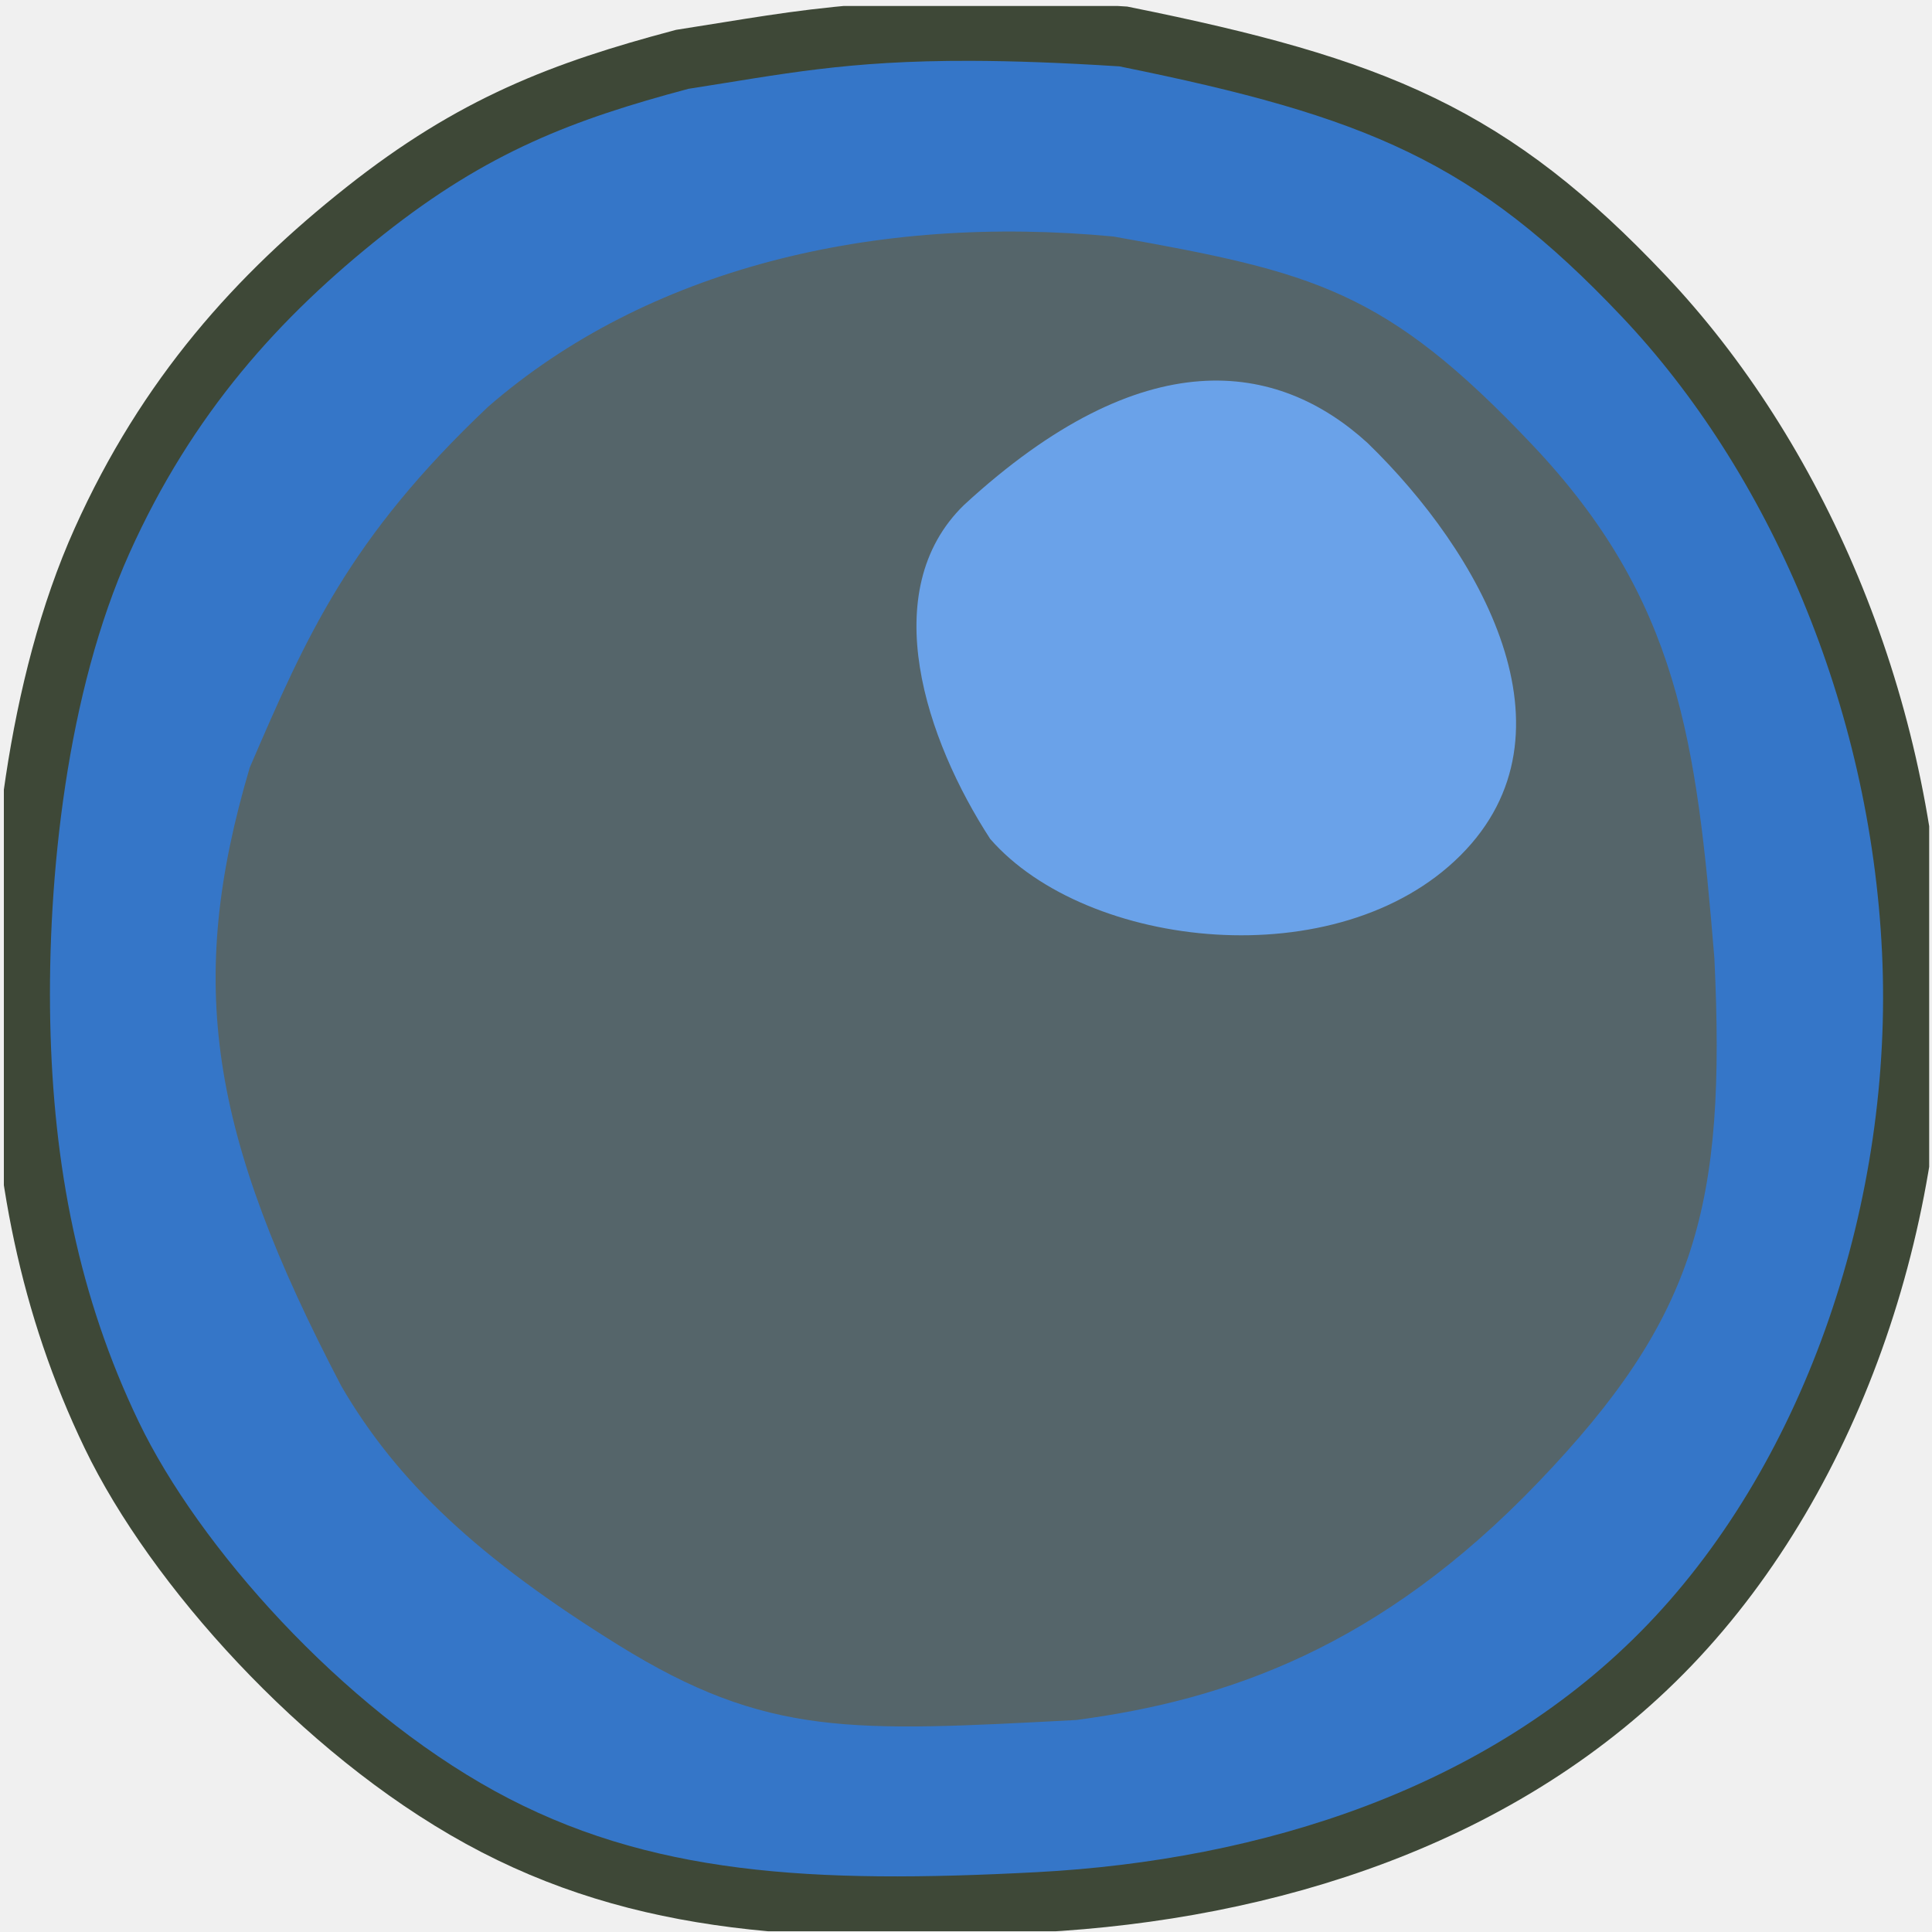
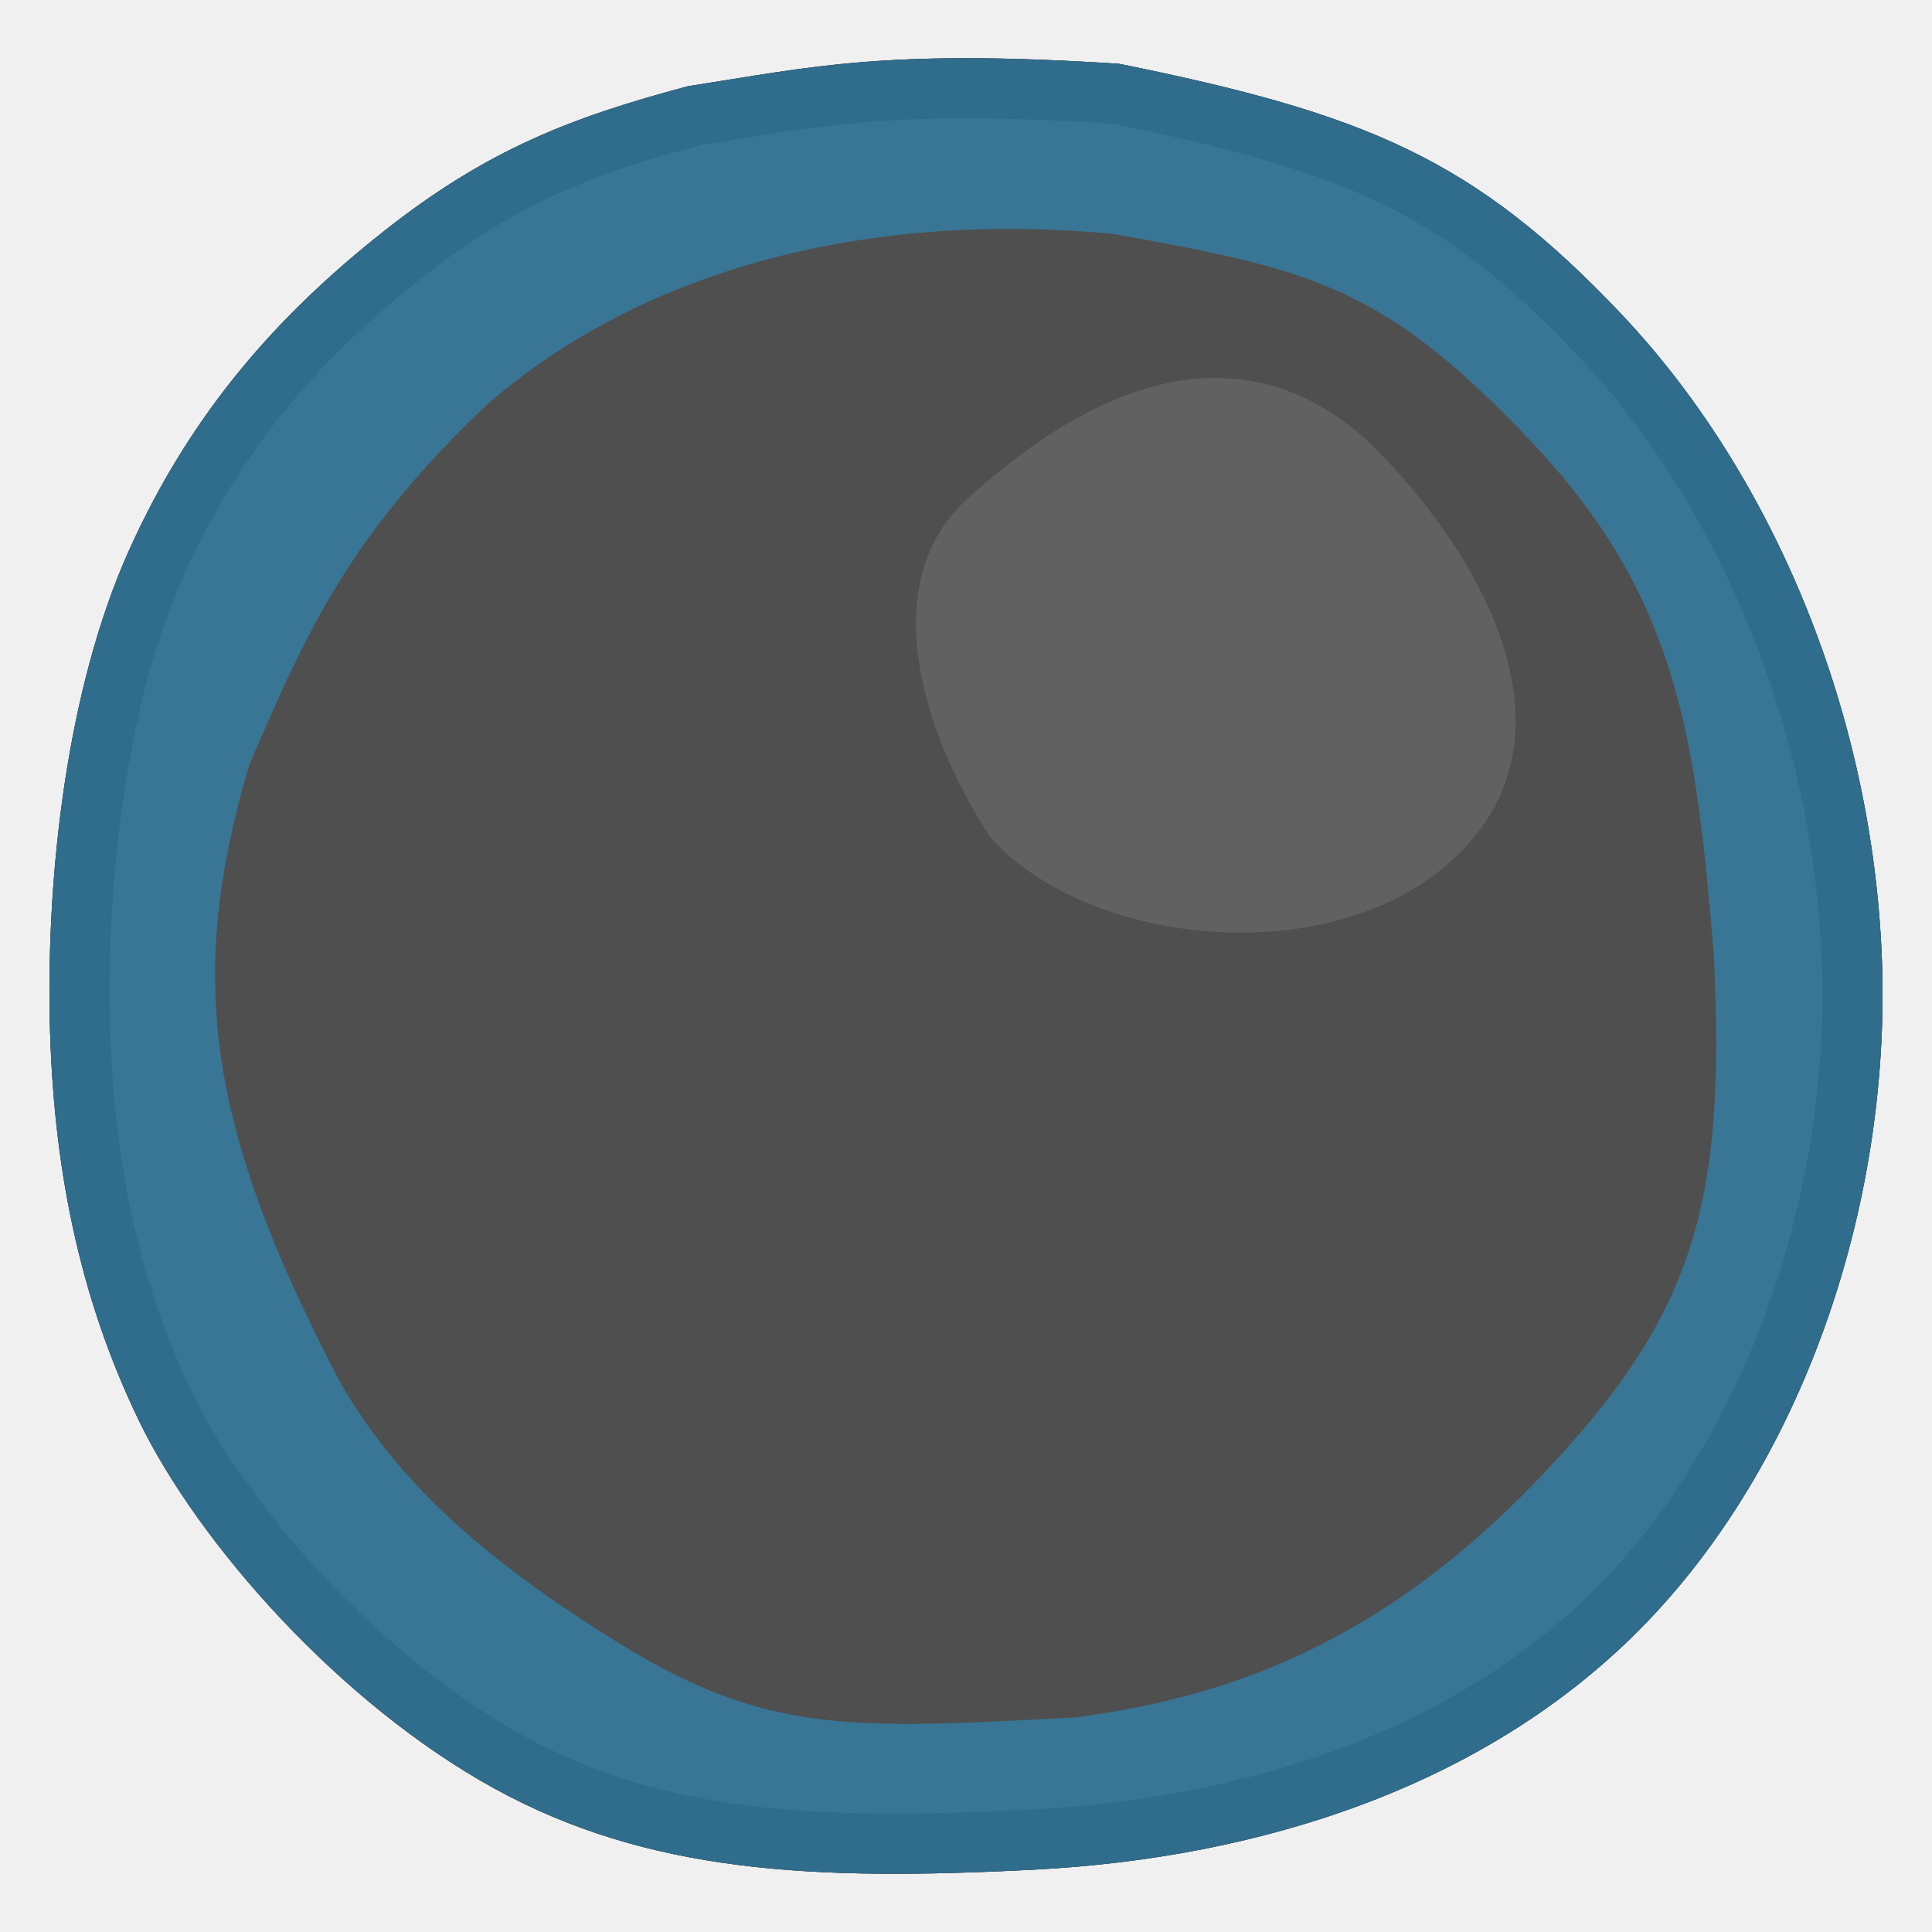
- <svg xmlns="http://www.w3.org/2000/svg" width="289" height="289" viewBox="0 0 289 289" fill="none">
-   <g clip-path="url(#clip0)">
-     <path d="M167.44 9.926C204.48 17.417 220.637 24.171 242.586 47.352C264.534 70.526 279.762 105.406 281.522 142.444C283.289 179.475 270.235 218.206 246.551 242.911C222.874 267.617 188.576 278.281 155.072 280.049C121.561 281.808 96.978 280.535 74.017 267.919C51.055 255.303 29.738 231.361 20.767 212.712C11.796 194.071 7.963 174.416 7.515 152.806C7.075 131.195 10.005 103.562 19.377 82.713C28.748 61.873 41.808 47.39 57.417 35.041C73.018 22.692 85.732 17.89 102.975 13.287C121.735 10.377 132.315 7.693 167.44 9.926Z" fill="#55656A" stroke="#3E4837" stroke-width="18" />
-     <path d="M145.187 9.1C126.514 9.05 117.046 11.104 102.976 13.286C85.733 17.889 73.018 22.693 57.417 35.042C41.808 47.391 28.748 61.873 19.376 82.714C10.005 103.562 7.075 131.195 7.515 152.805C7.963 174.416 11.796 194.071 20.767 212.712C29.738 231.361 51.055 255.303 74.017 267.919C96.978 280.535 121.562 281.809 155.074 280.05C188.577 278.282 222.874 267.616 246.55 242.911C270.234 218.205 283.29 179.475 281.523 142.444C279.763 105.406 264.533 70.526 242.585 47.352C220.637 24.171 204.481 17.418 167.441 9.927C158.659 9.368 151.411 9.117 145.187 9.1ZM166.578 35.382C196.601 40.738 207.241 43.334 229.189 66.516C251.137 89.689 253.772 110.867 256.447 143.329C258.214 180.36 253.786 197.012 230.102 221.717C206.426 246.423 183.529 254.3 161.008 257.288C127.497 259.047 114.788 259.905 92.525 246.093C71.699 233.172 59.413 221.712 51.053 207.335C31.261 169.489 27.811 147.056 37.362 114.808C45.818 95.188 52.203 80.532 72.998 60.861C96.728 40.224 130.666 31.966 166.578 35.382Z" fill="#3576C8" />
-     <path d="M204.567 66.262C221.442 82.627 236.817 109.604 218.48 127.941C200.149 146.272 162.528 142.018 148.119 125.49C138.527 110.733 130.96 88.419 144.206 75.534C171.115 50.756 191.163 54.036 204.567 66.262Z" fill="#6AA2E9" />
-   </g>
-   <defs>
+ <svg xmlns="http://www.w3.org/2000/svg" width="289" height="289" viewBox="0 0 289 289" fill="none" version="1.1" id="svg3" xml:space="preserve">
+   <defs id="defs3">
    <clipPath id="clip0">
-       <rect x="0.578" y="0.895" width="288" height="288" fill="white" />
+       <rect x="0.578" y="0.895" width="288" height="288" fill="white" id="rect3" />
+     </clipPath>
+     <clipPath clipPathUnits="userSpaceOnUse" id="clipPath847">
+       <path style="fill:#6c6c6c;fill-opacity:1;stroke:#2d2d2d;stroke-width:2.489;stroke-miterlimit:4;stroke-dasharray:none" d="m 44.149,2.389 c 9.8,1.982 14.075,3.769 19.882,9.902 5.807,6.131 9.836,15.36 10.302,25.16 0.468,9.798 -2.986,20.045 -9.253,26.582 -6.264,6.537 -15.339,9.358 -24.204,9.826 C 32.01,74.325 25.506,73.988 19.431,70.65 13.356,67.312 7.716,60.977 5.342,56.043 2.968,51.111 1.954,45.911 1.836,40.193 1.719,34.475 2.495,27.164 4.974,21.648 7.454,16.134 10.909,12.302 15.039,9.034 19.167,5.767 22.531,4.497 27.093,3.279 32.056,2.509 34.856,1.799 44.149,2.389 Z" id="path849" />
    </clipPath>
  </defs>
+   <g id="g4" transform="matrix(3.779528,0,0,3.779528,0.5002422,0.5047437)">
+     <path id="path845" d="m 44.149,2.389 c 9.8,1.982 14.075,3.769 19.882,9.902 5.807,6.131 9.836,15.36 10.302,25.16 0.468,9.798 -2.986,20.045 -9.253,26.582 -6.264,6.537 -15.339,9.358 -24.204,9.826 C 32.01,74.325 25.506,73.988 19.431,70.65 13.356,67.312 7.716,60.977 5.342,56.043 2.968,51.111 1.954,45.911 1.836,40.193 1.719,34.475 2.495,27.164 4.974,21.648 7.454,16.134 10.909,12.302 15.039,9.034 19.167,5.767 22.531,4.497 27.093,3.279 32.056,2.509 34.856,1.799 44.149,2.389 Z" style="fill:#4f4f4f;fill-opacity:1;stroke:#2d2d2d;stroke-width:4.763;stroke-miterlimit:4;stroke-dasharray:none" clip-path="url(#clipPath847)" />
+     <path style="fill:#3282ab;fill-opacity:0.749;stroke:none;stroke-width:9;stroke-linecap:round;stroke-linejoin:miter;stroke-miterlimit:4;stroke-dasharray:none;stroke-opacity:1" d="M 144.609,8.205 C 125.936,8.154 116.469,10.208 102.398,12.391 85.156,16.994 72.441,21.798 56.84,34.146 41.231,46.495 28.17,60.978 18.799,81.818 9.427,102.667 6.498,130.3 6.938,151.91 c 0.448,21.61 4.281,41.265 13.252,59.906 8.971,18.649 30.288,42.591 53.25,55.207 22.962,12.616 47.545,13.89 81.057,12.131 33.504,-1.767 67.8,-12.433 91.477,-37.139 23.684,-24.705 36.74,-63.436 34.973,-100.467 C 279.186,104.51 263.956,69.631 242.008,46.457 220.06,23.276 203.904,16.522 166.863,9.031 158.082,8.473 150.834,8.222 144.609,8.205 Z m 21.391,26.282 c 30.023,5.355 40.663,7.952 62.611,31.134 21.948,23.174 24.583,44.351 27.258,76.813 1.767,37.031 -2.66,53.682 -26.345,78.388 -23.676,24.706 -46.573,32.583 -69.094,35.571 -33.511,1.76 -46.221,2.617 -68.483,-11.195 C 71.122,232.277 58.836,220.817 50.475,206.439 30.684,168.594 27.234,146.16 36.785,113.913 45.241,94.293 51.626,79.637 72.421,59.966 96.15,39.329 130.089,31.071 166.001,34.487 Z" id="rect840" transform="scale(0.2645833)" />
+     <path style="fill:#616161;fill-opacity:1;stroke-width:1.988" d="m 53.972,17.295 c 4.465,4.33 8.533,11.468 3.681,16.319 -4.85,4.85 -14.804,3.725 -18.617,-0.648 -2.538,-3.905 -4.54,-9.808 -1.035,-13.217 7.119,-6.556 12.424,-5.688 15.97,-2.453 z" id="path4-5" />
+   </g>
</svg>
